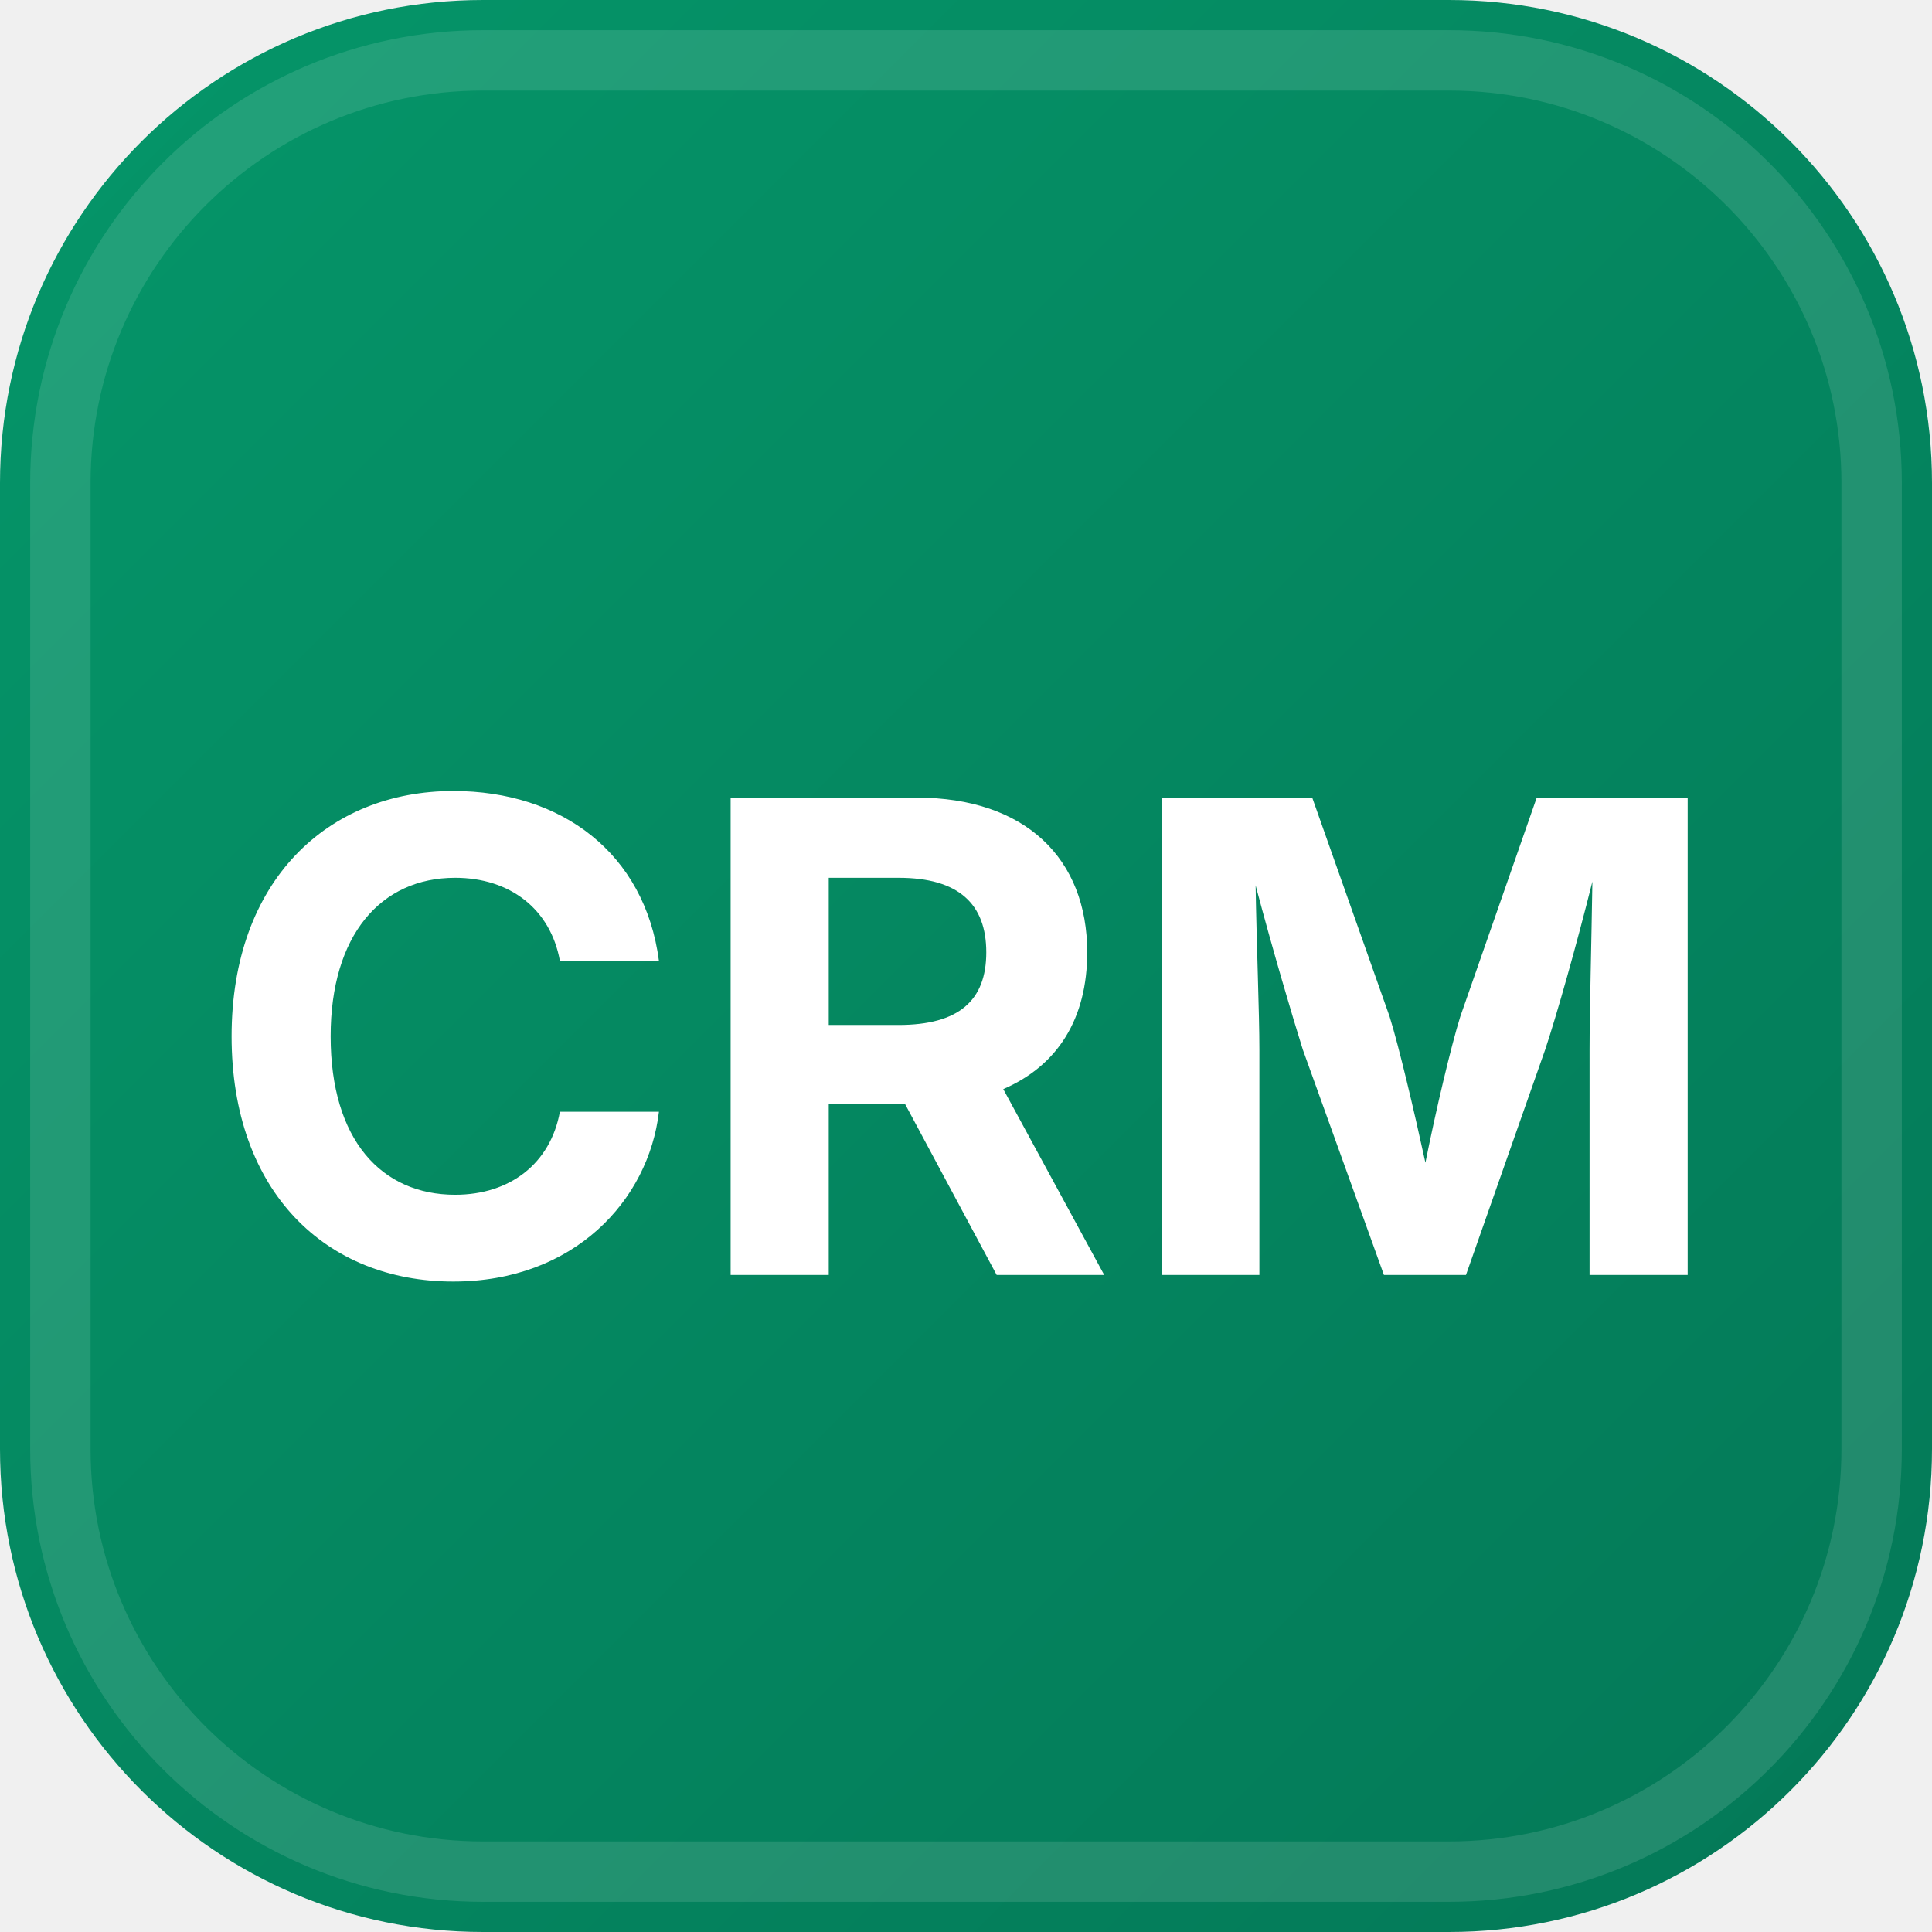
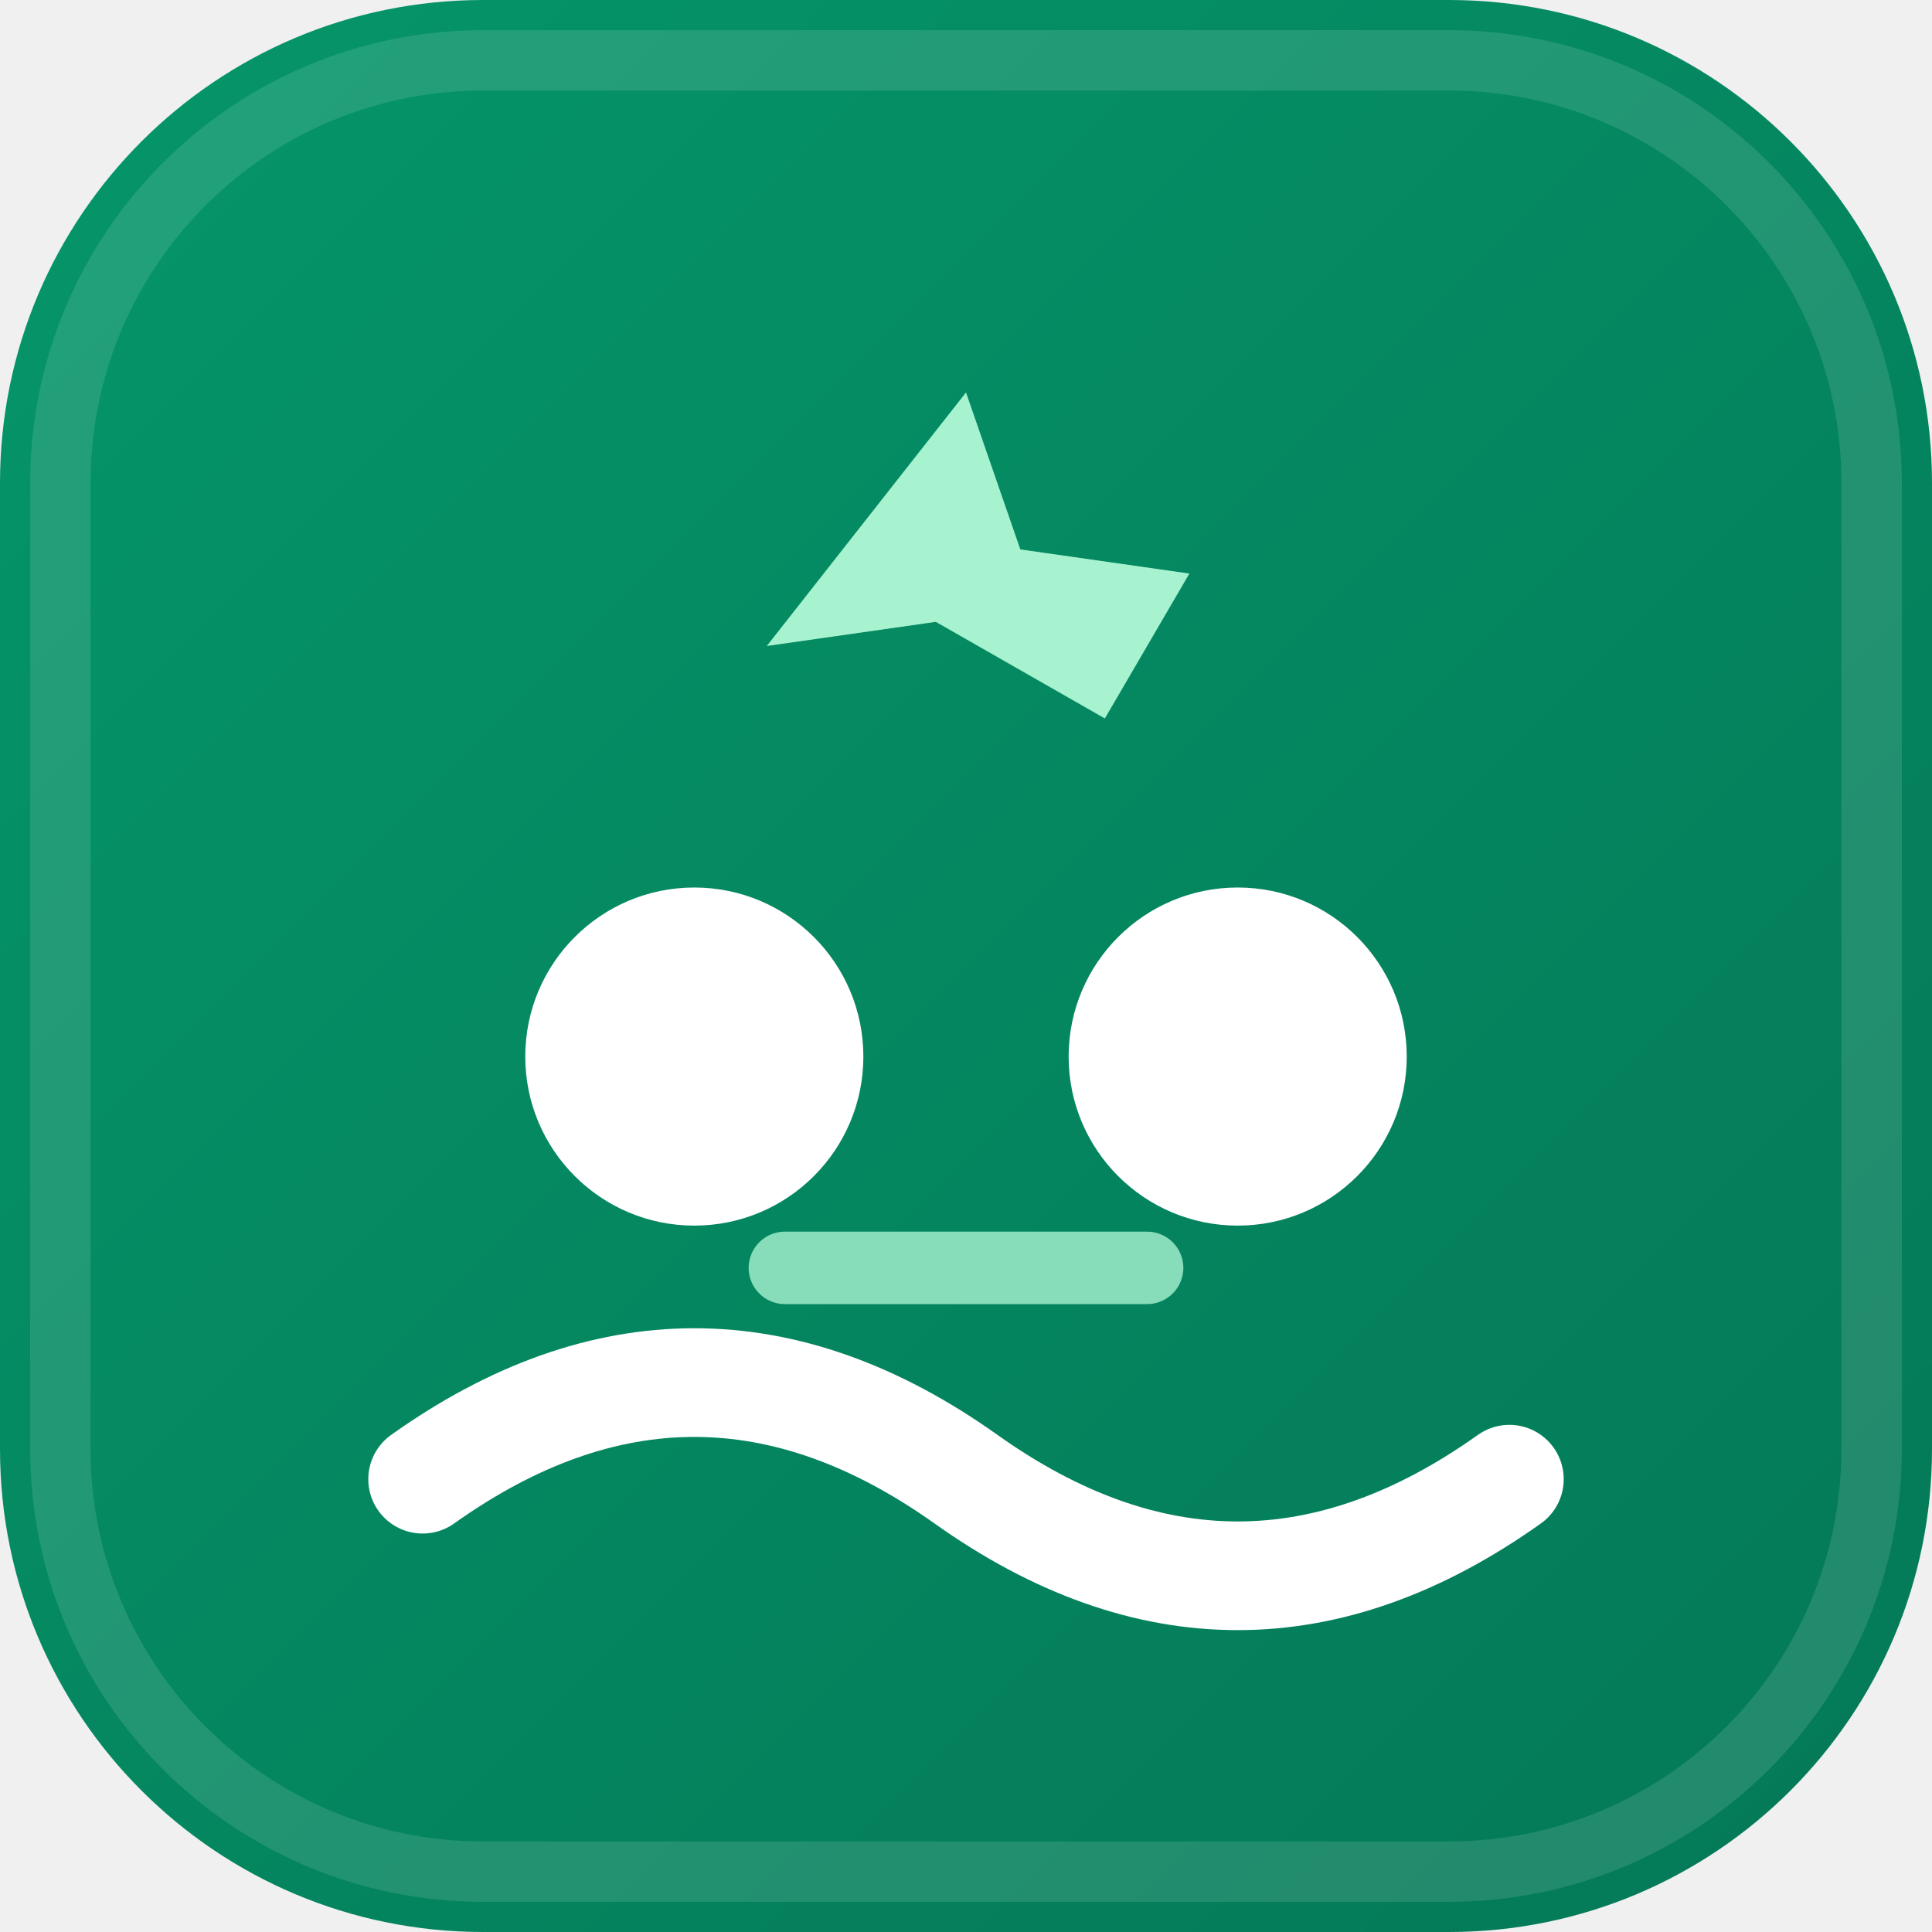
- <svg xmlns="http://www.w3.org/2000/svg" viewBox="0 0 32 32" fill="none" role="img" aria-label="AI Smart CRM">
+ <svg xmlns="http://www.w3.org/2000/svg" viewBox="0 0 32 32" fill="none" role="img" aria-label="AI 기반 스마트 CRM">
  <defs>
    <linearGradient id="bg" x1="0" y1="0" x2="1" y2="1">
      <stop stop-color="#059669" />
      <stop offset="1" stop-color="#047857" />
    </linearGradient>
  </defs>
  <rect width="32" height="32" rx="8" fill="url(#bg)" />
  <rect x="1" y="1" width="30" height="30" rx="7" fill="none" stroke="#ffffff" stroke-opacity="0.12" />
-   <text x="16" y="21.12" text-anchor="middle" font-family="system-ui,-apple-system,sans-serif" font-size="10.88" font-weight="700" fill="#ffffff">CRM</text>
+   <path d="M16 6.5l0.9 2.6 2.8 .4-1.4 2.4-2.8-1.6-2.8.4z" fill="#A7F3D0" />
+   <circle cx="11.5" cy="17.5" r="2.8" fill="#fff" />
+   <circle cx="20.5" cy="17.5" r="2.8" fill="#fff" />
+   <path d="M7 24.5q4.5-3.2 9 0q4.5 3.2 9 0" stroke="#fff" stroke-width="1.8" fill="none" stroke-linecap="round" />
+   <path d="M13 21h6" stroke="#A7F3D0" stroke-width="1.2" stroke-linecap="round" opacity="0.8" />
</svg>
